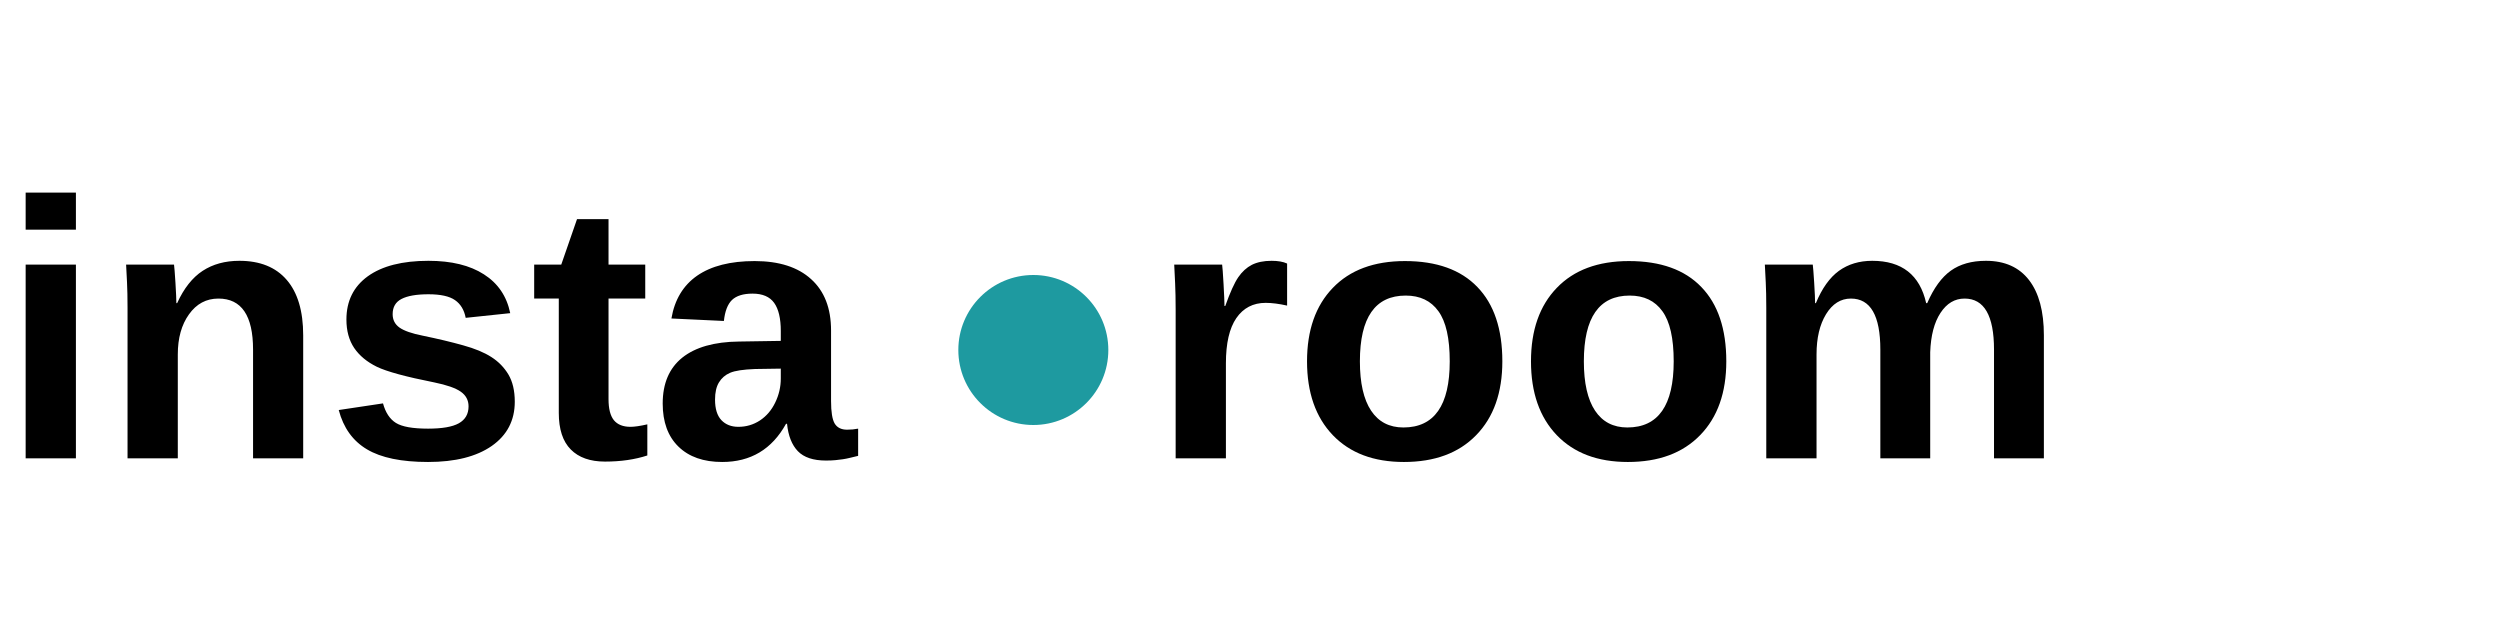
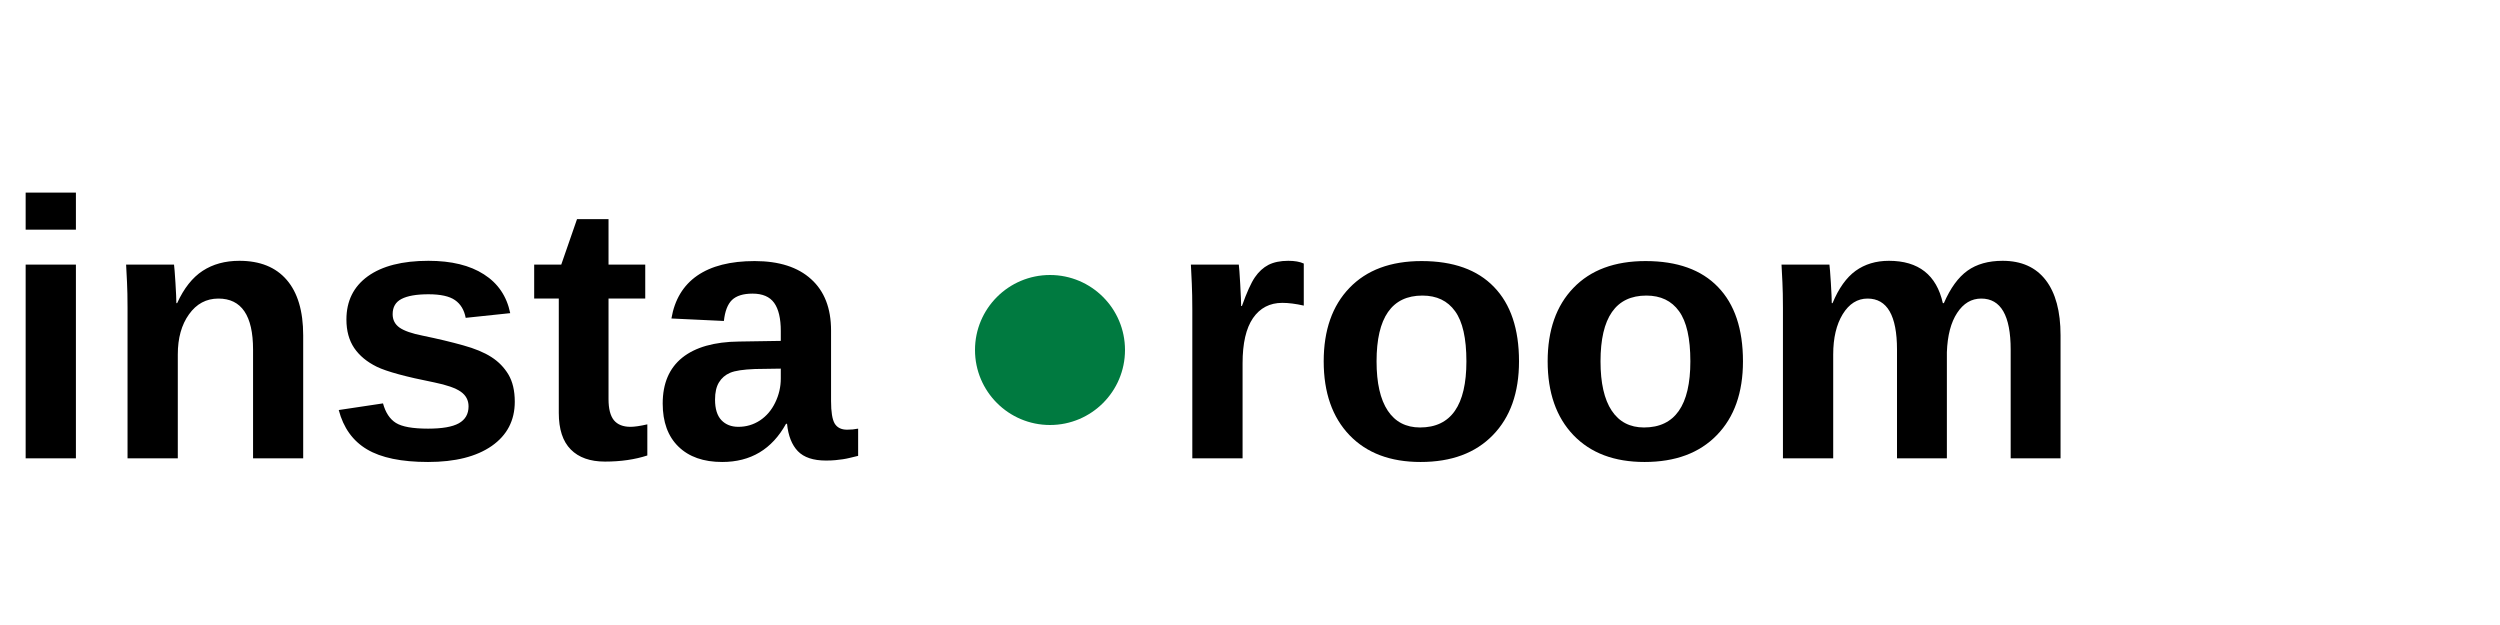
<svg xmlns="http://www.w3.org/2000/svg" width="600" height="150" viewBox="0 0 300 75" font-family="Geist, Arial, sans-serif" font-weight="800" font-size="44">
  <text x="0" y="55" fill="currentColor">insta</text>
-   <circle cx="124" cy="42" r="9" fill="#1E9AA0" />
-   <text x="138" y="55" fill="currentColor">room</text>
+   <circle cx="126" cy="42" r="9" fill="#007A40" />
+   <text x="140" y="55" fill="currentColor">room</text>
</svg>
